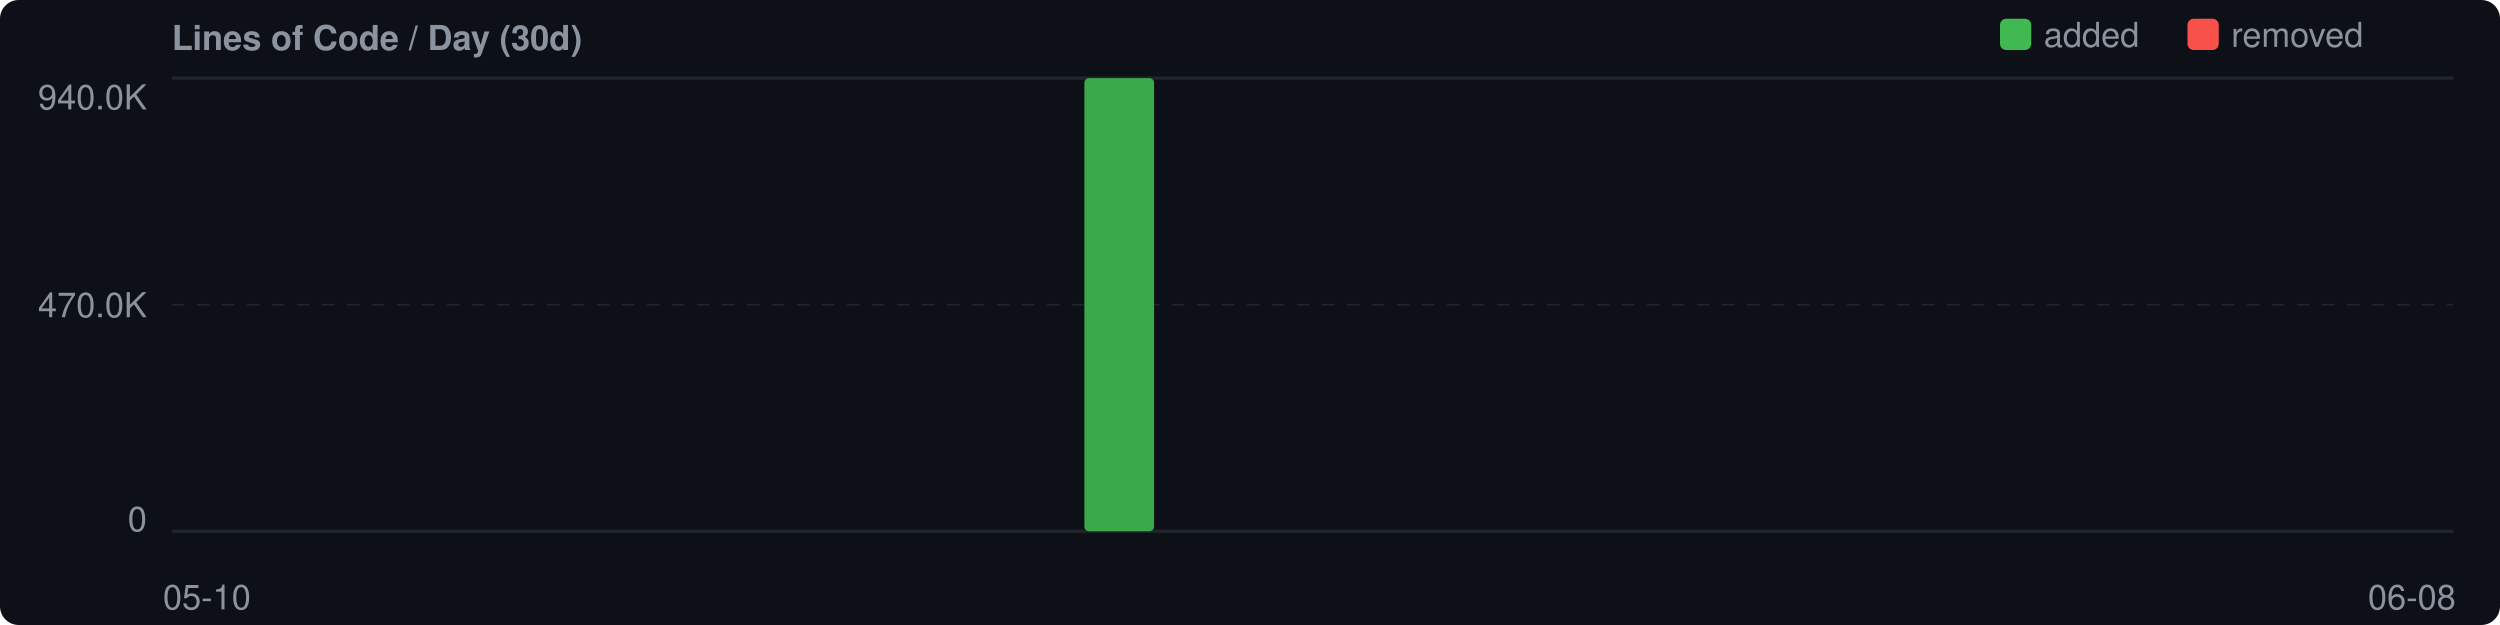
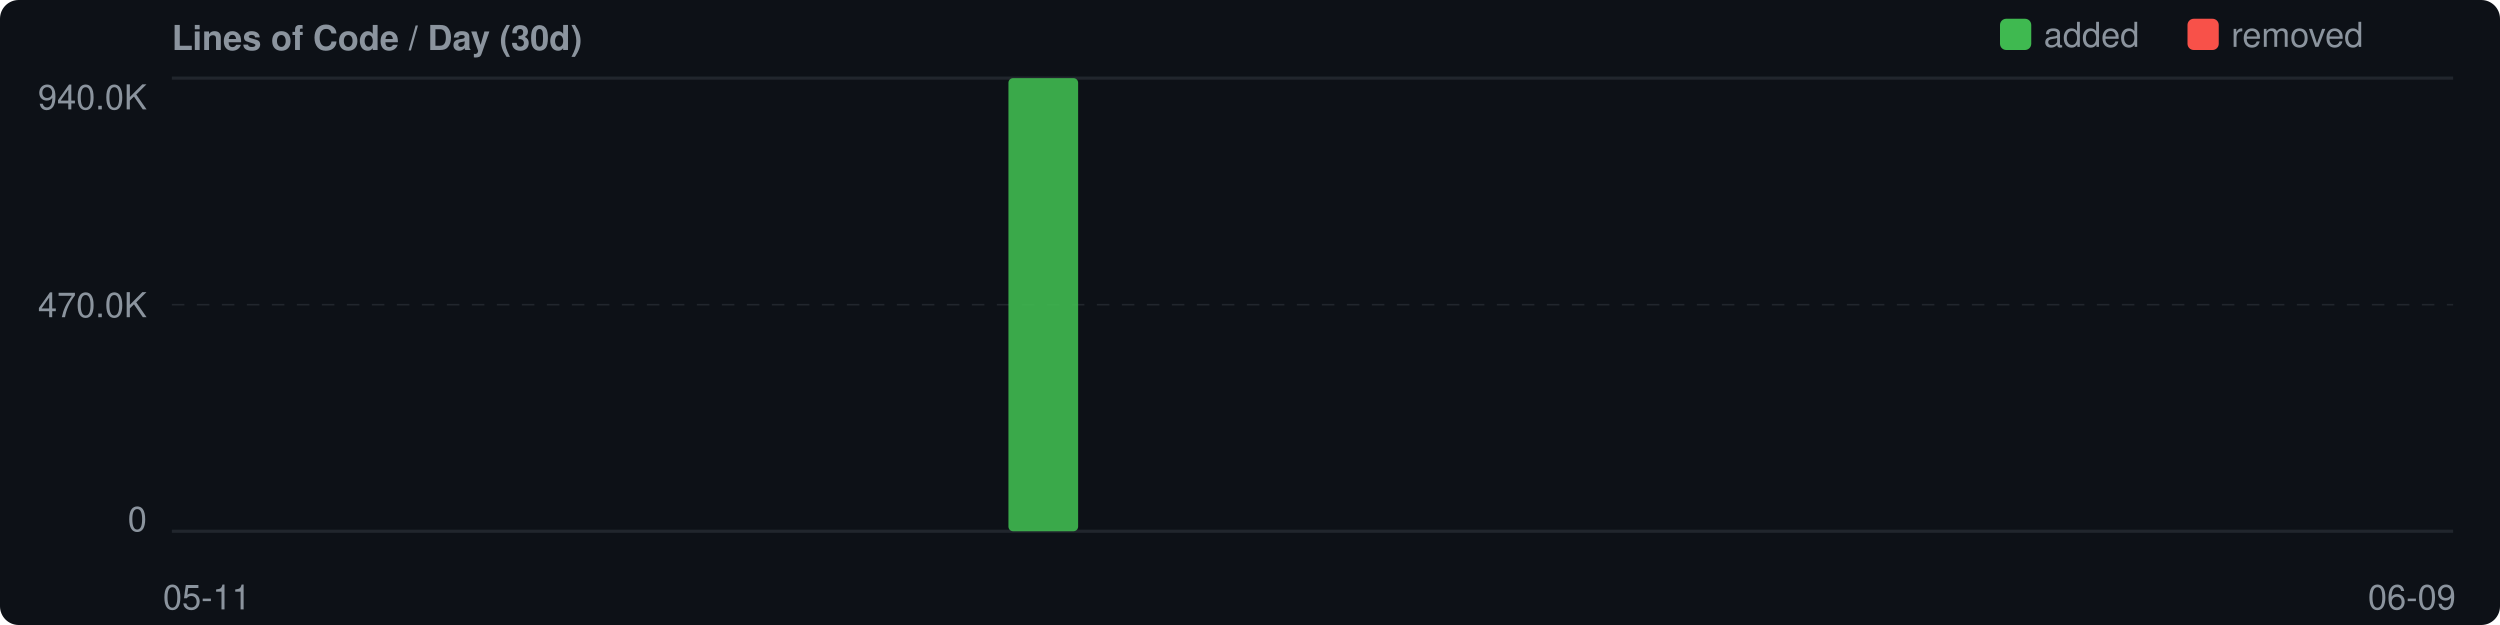
<svg xmlns="http://www.w3.org/2000/svg" width="800" height="200" viewBox="0 0 800 200">
  <rect width="800" height="200" fill="#0d1117" rx="6" />
  <style>text { font-family: system-ui, -apple-system, 'Segoe UI', Helvetica, Arial, sans-serif; fill: #8b949e; font-size: 11px; }</style>
  <text x="55" y="16" fill="#c9d1d9" font-size="13" font-weight="600">Lines of Code / Day (30d)</text>
  <rect x="640" y="6" width="10" height="10" fill="#3fb950" rx="2" />
  <text x="654" y="15" font-size="10" fill="#c9d1d9">added</text>
  <rect x="700" y="6" width="10" height="10" fill="#f85149" rx="2" />
  <text x="714" y="15" font-size="10" fill="#c9d1d9">removed</text>
  <text x="47" y="35" text-anchor="end" font-size="10">940.0K</text>
  <text x="47" y="170" text-anchor="end" font-size="10">0</text>
  <line x1="55" y1="25" x2="785" y2="25" stroke="#21262d" stroke-width="1" />
  <line x1="55" y1="170" x2="785" y2="170" stroke="#21262d" stroke-width="1" />
  <line x1="55" y1="97.5" x2="785" y2="97.5" stroke="#21262d" stroke-width="0.5" stroke-dasharray="4,4" />
  <text x="47" y="101.5" text-anchor="end" font-size="10">470.0K</text>
-   <text x="66.2" y="195" text-anchor="middle" font-size="10">05-10</text>
+   <text x="66.2" y="195" text-anchor="middle" font-size="10">05-11</text>
+   <rect x="322.7" y="170.0" width="22.3" height="0.0" fill="#f85149" rx="1.5" opacity="0.9" />
+   <rect x="322.7" y="25.0" width="22.3" height="145.0" fill="#3fb950" rx="1.5" opacity="0.9" />
  <rect x="347.0" y="170.0" width="22.3" height="0.0" fill="#f85149" rx="1.5" opacity="0.9" />
-   <rect x="347.0" y="25.0" width="22.3" height="145.0" fill="#3fb950" rx="1.5" opacity="0.9" />
+   <rect x="347.0" y="170.0" width="22.3" height="0.0" fill="#3fb950" rx="1.5" opacity="0.9" />
  <rect x="371.3" y="170.0" width="22.3" height="0.0" fill="#f85149" rx="1.5" opacity="0.9" />
  <rect x="371.3" y="170.0" width="22.3" height="0.0" fill="#3fb950" rx="1.5" opacity="0.9" />
  <rect x="395.7" y="170.0" width="22.3" height="0.0" fill="#f85149" rx="1.5" opacity="0.9" />
  <rect x="395.7" y="170.0" width="22.3" height="0.0" fill="#3fb950" rx="1.5" opacity="0.9" />
  <rect x="420.0" y="170.0" width="22.3" height="0.0" fill="#f85149" rx="1.5" opacity="0.9" />
  <rect x="420.0" y="170.0" width="22.3" height="0.0" fill="#3fb950" rx="1.5" opacity="0.9" />
  <rect x="444.3" y="170.0" width="22.3" height="0.0" fill="#f85149" rx="1.5" opacity="0.9" />
  <rect x="444.3" y="170.0" width="22.3" height="0.0" fill="#3fb950" rx="1.5" opacity="0.9" />
  <rect x="468.7" y="170.0" width="22.3" height="0.0" fill="#f85149" rx="1.5" opacity="0.9" />
  <rect x="468.7" y="170.0" width="22.3" height="0.0" fill="#3fb950" rx="1.5" opacity="0.9" />
-   <rect x="493.0" y="170.0" width="22.3" height="0.0" fill="#f85149" rx="1.5" opacity="0.9" />
-   <rect x="493.0" y="170.0" width="22.3" height="0.0" fill="#3fb950" rx="1.5" opacity="0.9" />
+   <rect x="517.3" y="170.0" width="22.3" height="0.0" fill="#f85149" rx="1.5" opacity="0.9" />
+   <rect x="517.3" y="170.0" width="22.3" height="0.0" fill="#3fb950" rx="1.5" opacity="0.9" />
  <rect x="541.7" y="170.0" width="22.3" height="0.0" fill="#f85149" rx="1.5" opacity="0.9" />
  <rect x="541.7" y="170.0" width="22.3" height="0.0" fill="#3fb950" rx="1.5" opacity="0.9" />
  <rect x="566.0" y="170.0" width="22.3" height="0.0" fill="#f85149" rx="1.5" opacity="0.9" />
  <rect x="566.0" y="170.0" width="22.3" height="0.0" fill="#3fb950" rx="1.5" opacity="0.9" />
  <rect x="590.3" y="170.0" width="22.3" height="0.0" fill="#f85149" rx="1.5" opacity="0.9" />
  <rect x="590.3" y="170.0" width="22.3" height="0.0" fill="#3fb950" rx="1.5" opacity="0.9" />
  <rect x="614.7" y="170.0" width="22.3" height="0.0" fill="#f85149" rx="1.5" opacity="0.9" />
  <rect x="614.7" y="170.0" width="22.3" height="0.0" fill="#3fb950" rx="1.5" opacity="0.9" />
  <rect x="639.0" y="170.0" width="22.3" height="0.0" fill="#f85149" rx="1.5" opacity="0.9" />
  <rect x="639.0" y="170.0" width="22.3" height="0.0" fill="#3fb950" rx="1.5" opacity="0.9" />
-   <rect x="663.3" y="170.0" width="22.3" height="0.0" fill="#f85149" rx="1.5" opacity="0.9" />
-   <rect x="663.3" y="170.0" width="22.3" height="0.0" fill="#3fb950" rx="1.5" opacity="0.9" />
-   <text x="771.8" y="195" text-anchor="middle" font-size="10">06-08</text>
+   <text x="771.8" y="195" text-anchor="middle" font-size="10">06-09</text>
</svg>
